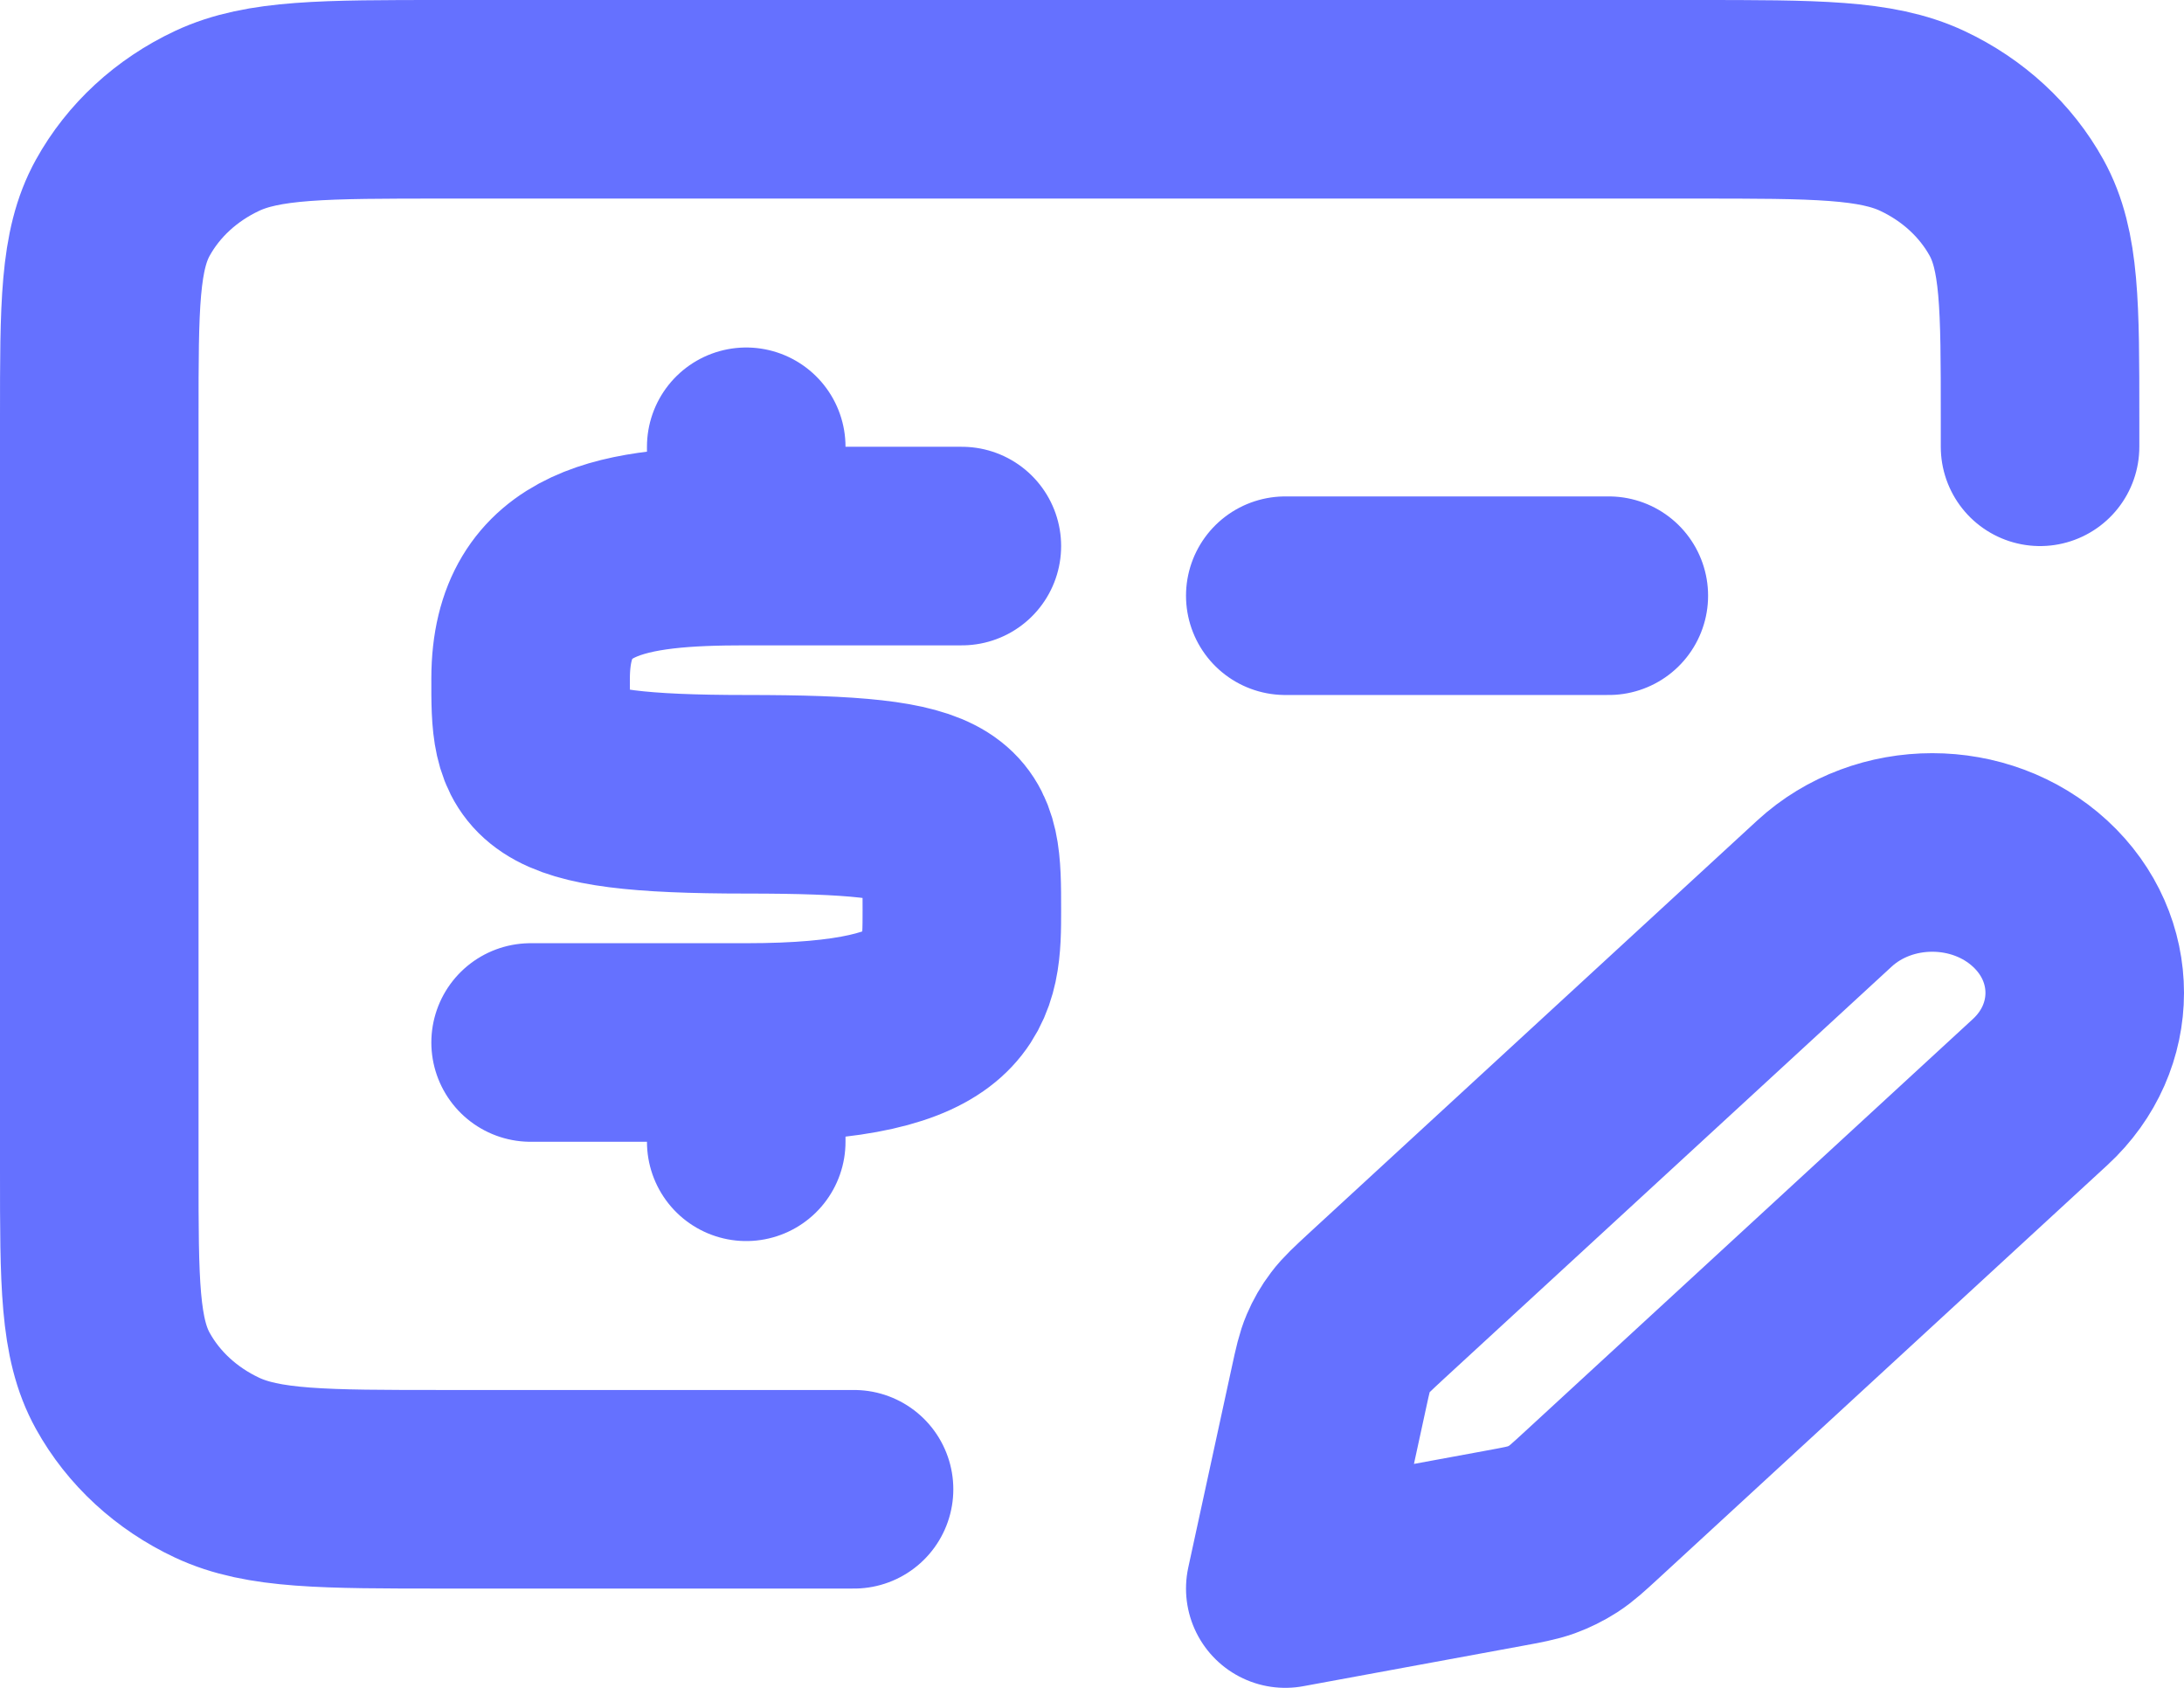
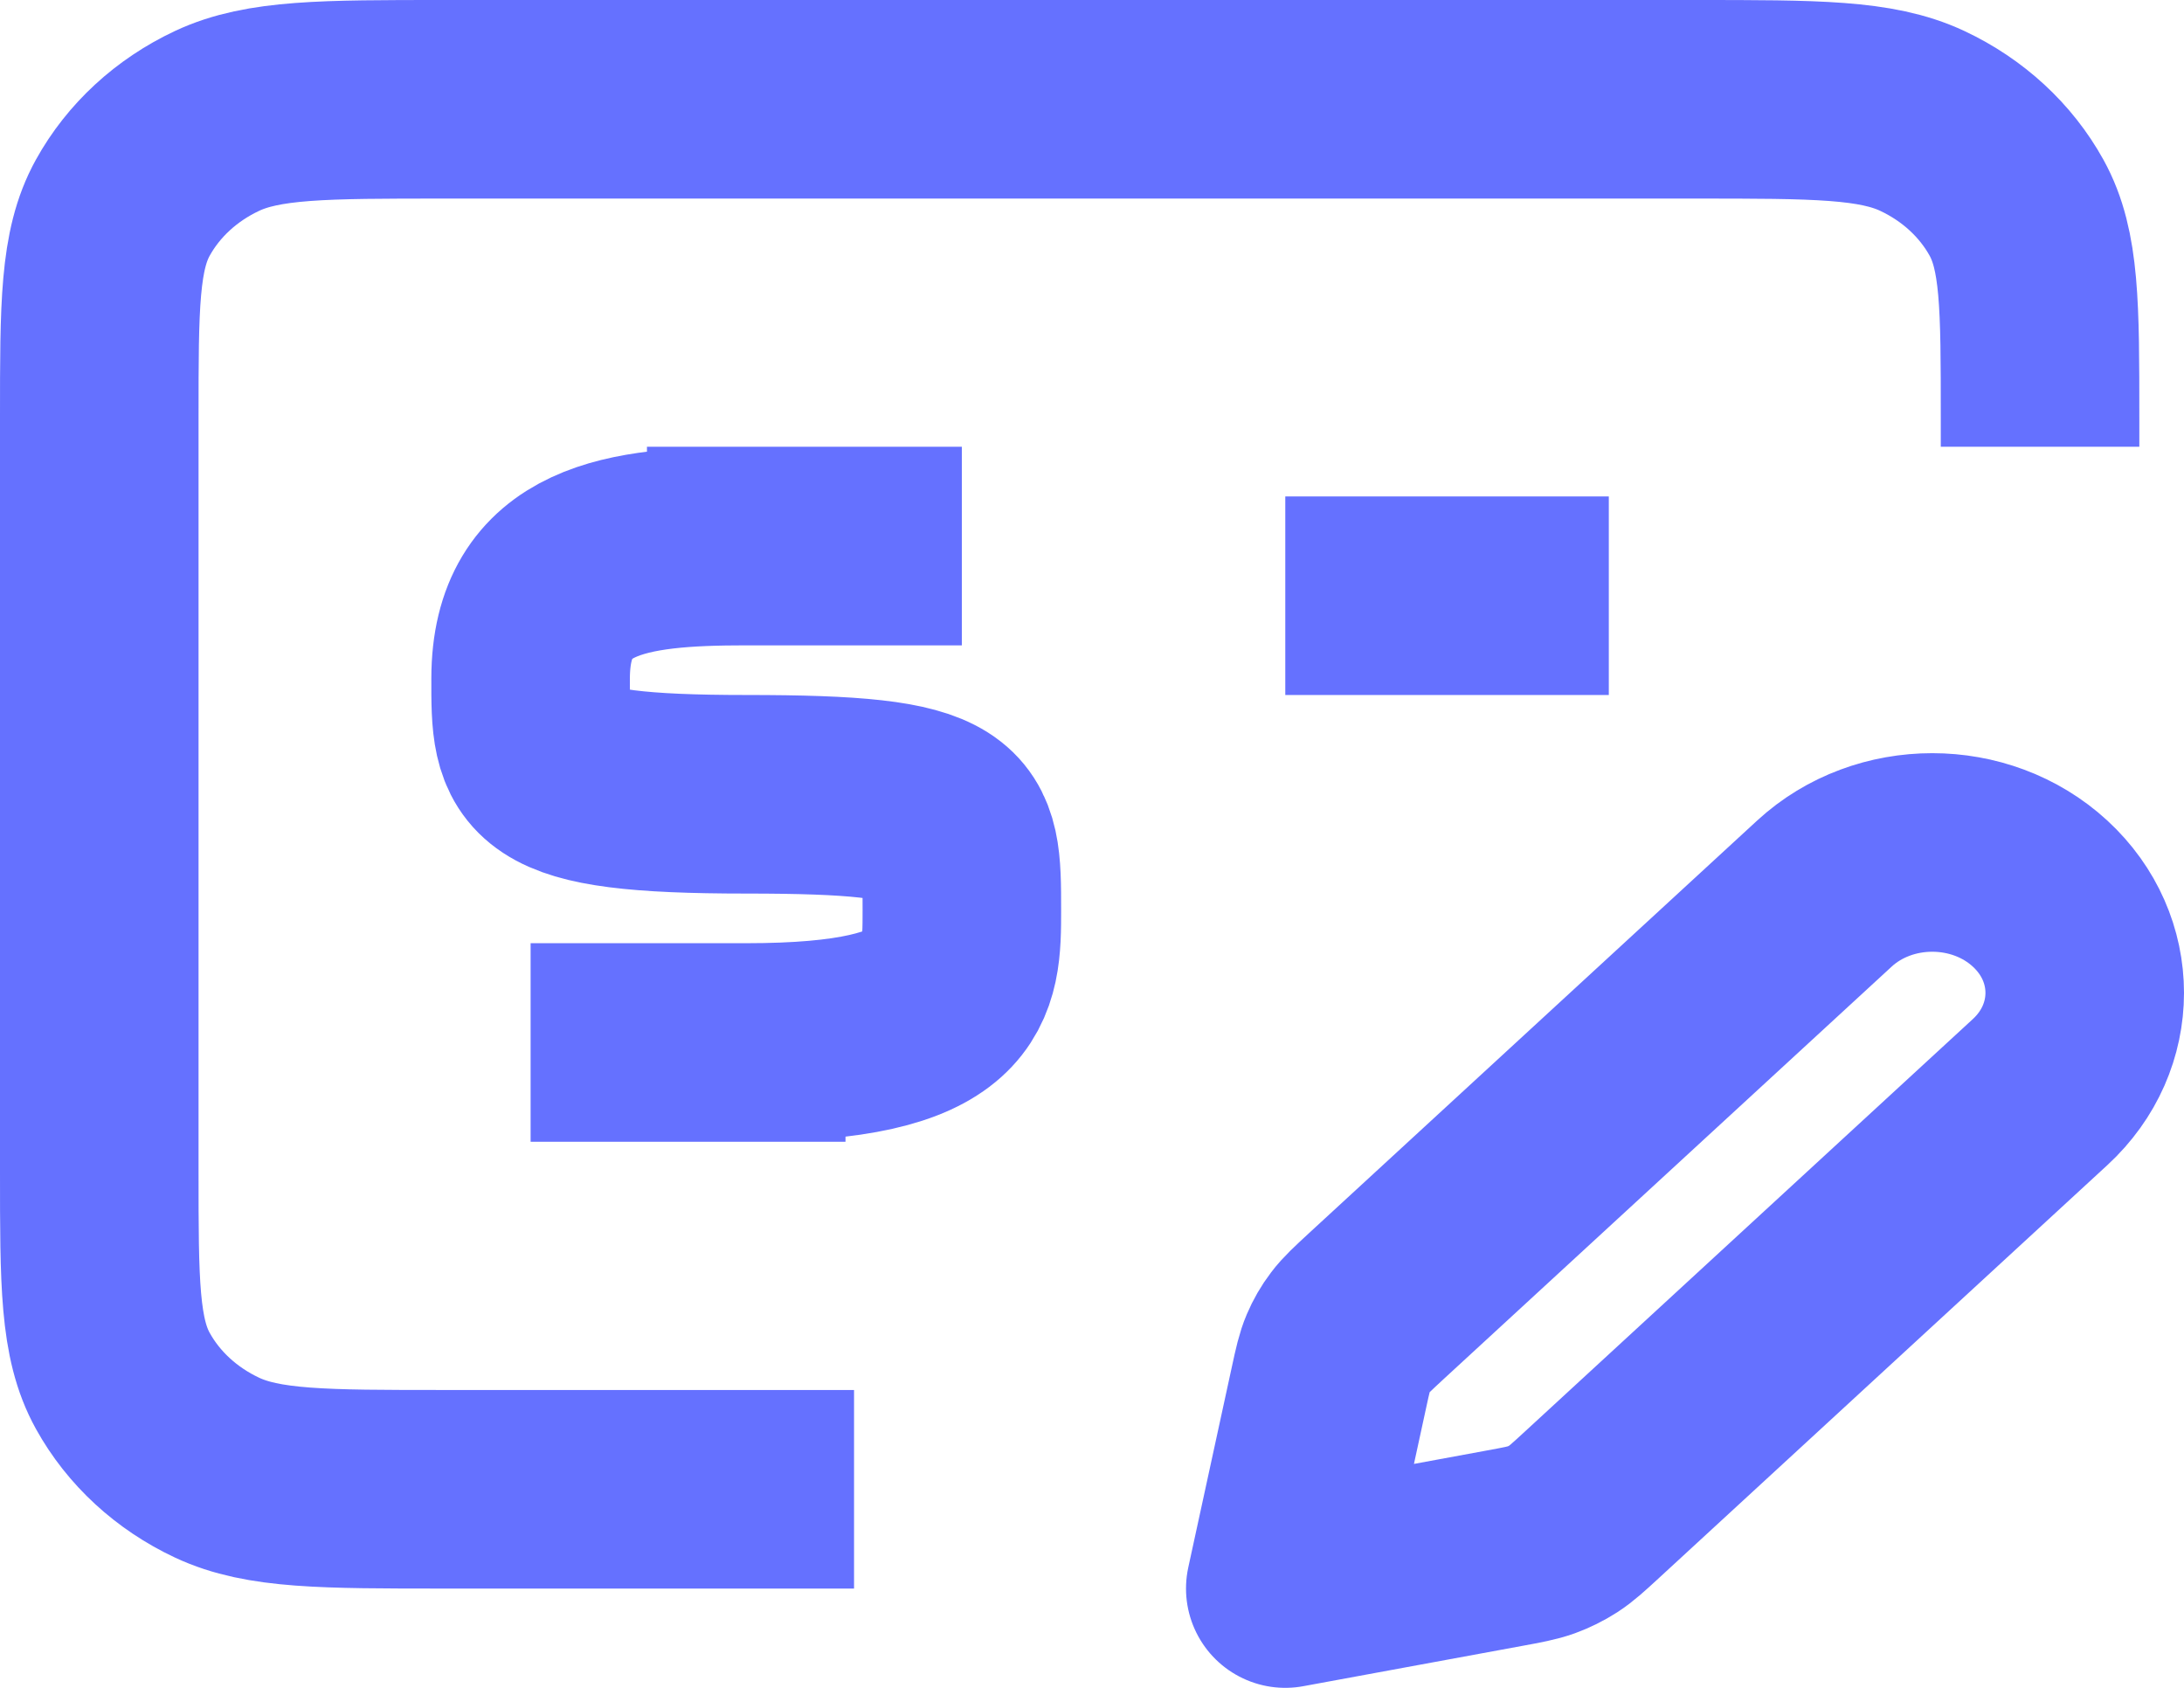
<svg xmlns="http://www.w3.org/2000/svg" width="22" height="17" viewBox="0 0 22 17" fill="none">
-   <path id="Vector" d="M8.603 15H4.476C3.259 15 2.651 15 2.186 14.782C1.777 14.59 1.445 14.284 1.237 13.908C1 13.48 1 12.92 1 11.8V4.2C1 3.08 1 2.52 1.237 2.092C1.445 1.716 1.777 1.41 2.186 1.218C2.651 1 3.259 1 4.476 1H17.075C18.291 1 18.899 1 19.364 1.218C19.773 1.41 20.105 1.716 20.313 2.092C20.55 2.52 20.55 3.08 20.55 4.2V4.5M7.517 5.5V4.5M7.517 5.5H9.689M7.517 5.5C6.303 5.5 5.347 5.626 5.345 6.832C5.343 7.733 5.345 8 7.517 8C9.689 8 9.689 8.206 9.689 9.167C9.689 9.889 9.689 10.5 7.517 10.5M7.517 10.5V11.5M7.517 10.5H5.345M12.947 6H16.206M12.947 16L15.147 15.595C15.338 15.56 15.434 15.542 15.524 15.51C15.603 15.481 15.678 15.444 15.748 15.399C15.827 15.348 15.896 15.285 16.035 15.157L20.55 11C21.15 10.448 21.15 9.552 20.55 9C19.95 8.448 18.978 8.448 18.378 9L13.862 13.157C13.724 13.285 13.655 13.348 13.6 13.421C13.551 13.485 13.511 13.555 13.48 13.628C13.445 13.71 13.425 13.799 13.387 13.975L12.947 16Z" stroke="#6571FF" stroke-width="2" stroke-linecap="round" stroke-linejoin="round" />
+   <path id="Vector" d="M8.603 15H4.476C3.259 15 2.651 15 2.186 14.782C1.777 14.59 1.445 14.284 1.237 13.908C1 13.48 1 12.92 1 11.8V4.2C1 3.08 1 2.52 1.237 2.092C1.445 1.716 1.777 1.41 2.186 1.218C2.651 1 3.259 1 4.476 1H17.075C18.291 1 18.899 1 19.364 1.218C19.773 1.41 20.105 1.716 20.313 2.092C20.55 2.52 20.55 3.08 20.55 4.2V4.5M7.517 5.5V4.5M7.517 5.5H9.689M7.517 5.5C6.303 5.5 5.347 5.626 5.345 6.832C5.343 7.733 5.345 8 7.517 8C9.689 8 9.689 8.206 9.689 9.167C9.689 9.889 9.689 10.5 7.517 10.5M7.517 10.5V11.5M7.517 10.5H5.345M12.947 6H16.206M12.947 16L15.147 15.595C15.338 15.56 15.434 15.542 15.524 15.51C15.603 15.481 15.678 15.444 15.748 15.399C15.827 15.348 15.896 15.285 16.035 15.157L20.55 11C21.15 10.448 21.15 9.552 20.55 9C19.95 8.448 18.978 8.448 18.378 9L13.862 13.157C13.724 13.285 13.655 13.348 13.6 13.421C13.551 13.485 13.511 13.555 13.48 13.628C13.445 13.71 13.425 13.799 13.387 13.975L12.947 16Z" stroke="#6571FF" stroke-width="2" strokeLinecap="round" stroke-linejoin="round" />
</svg>
